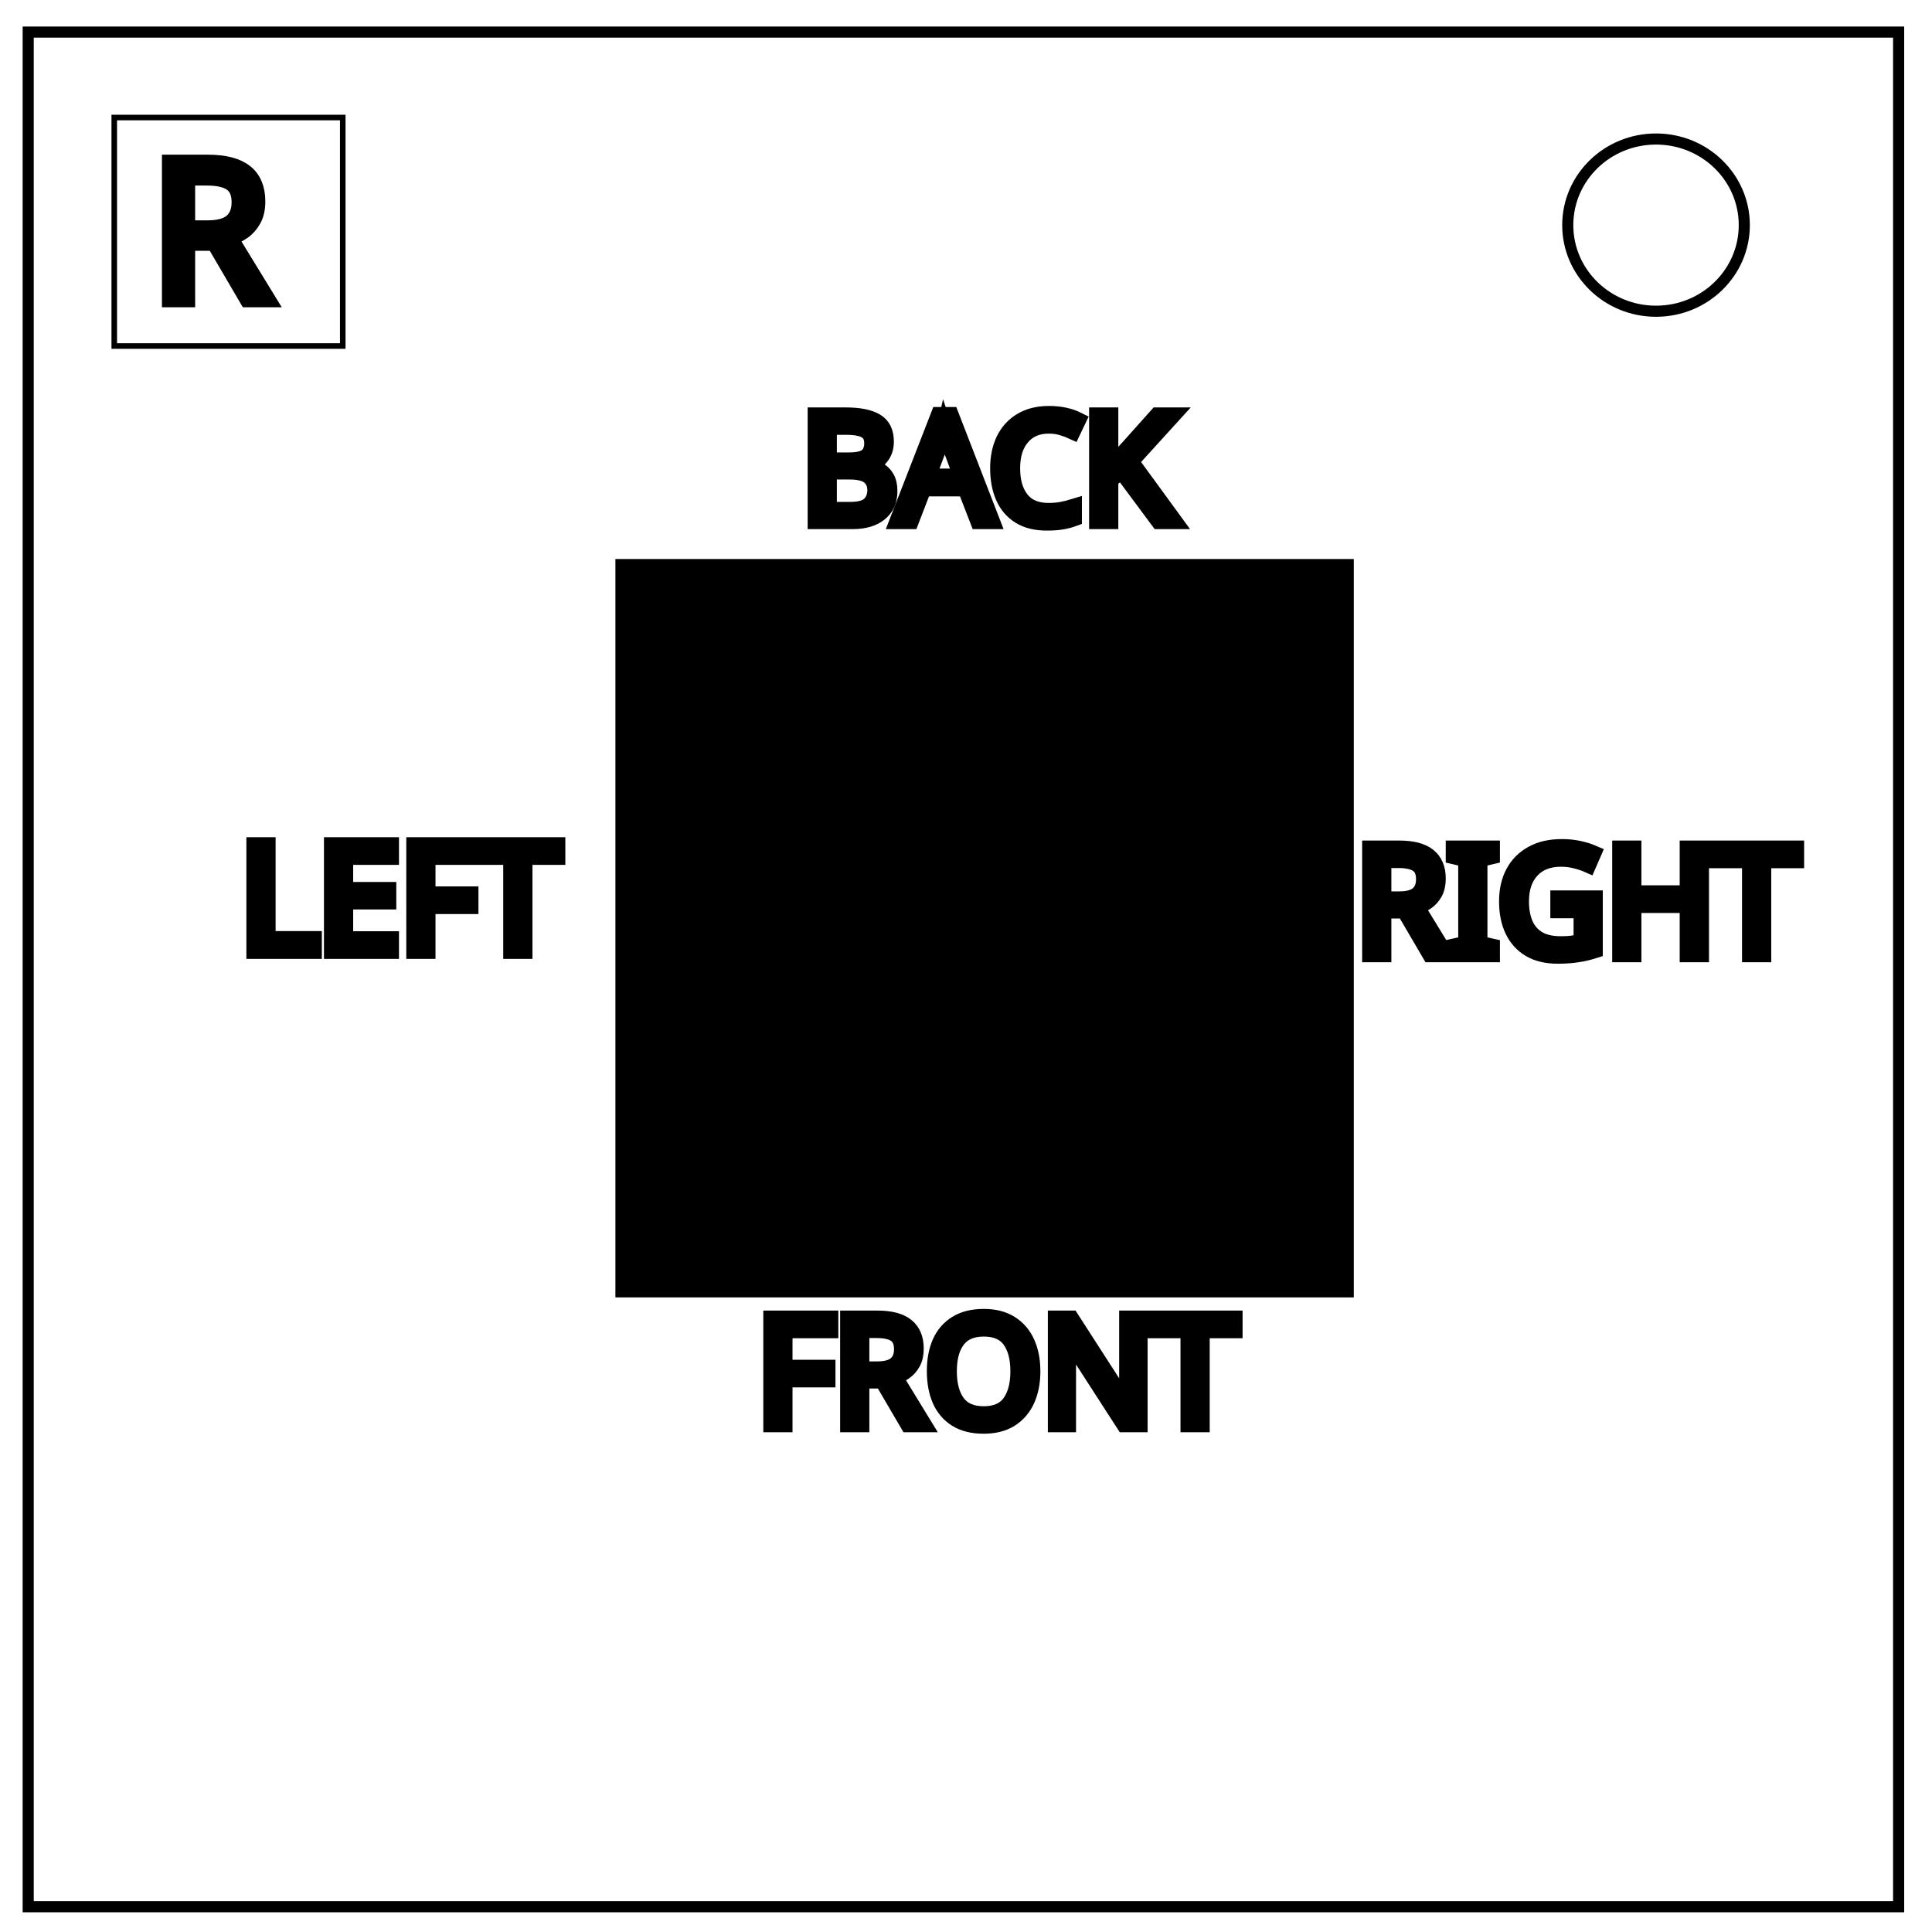
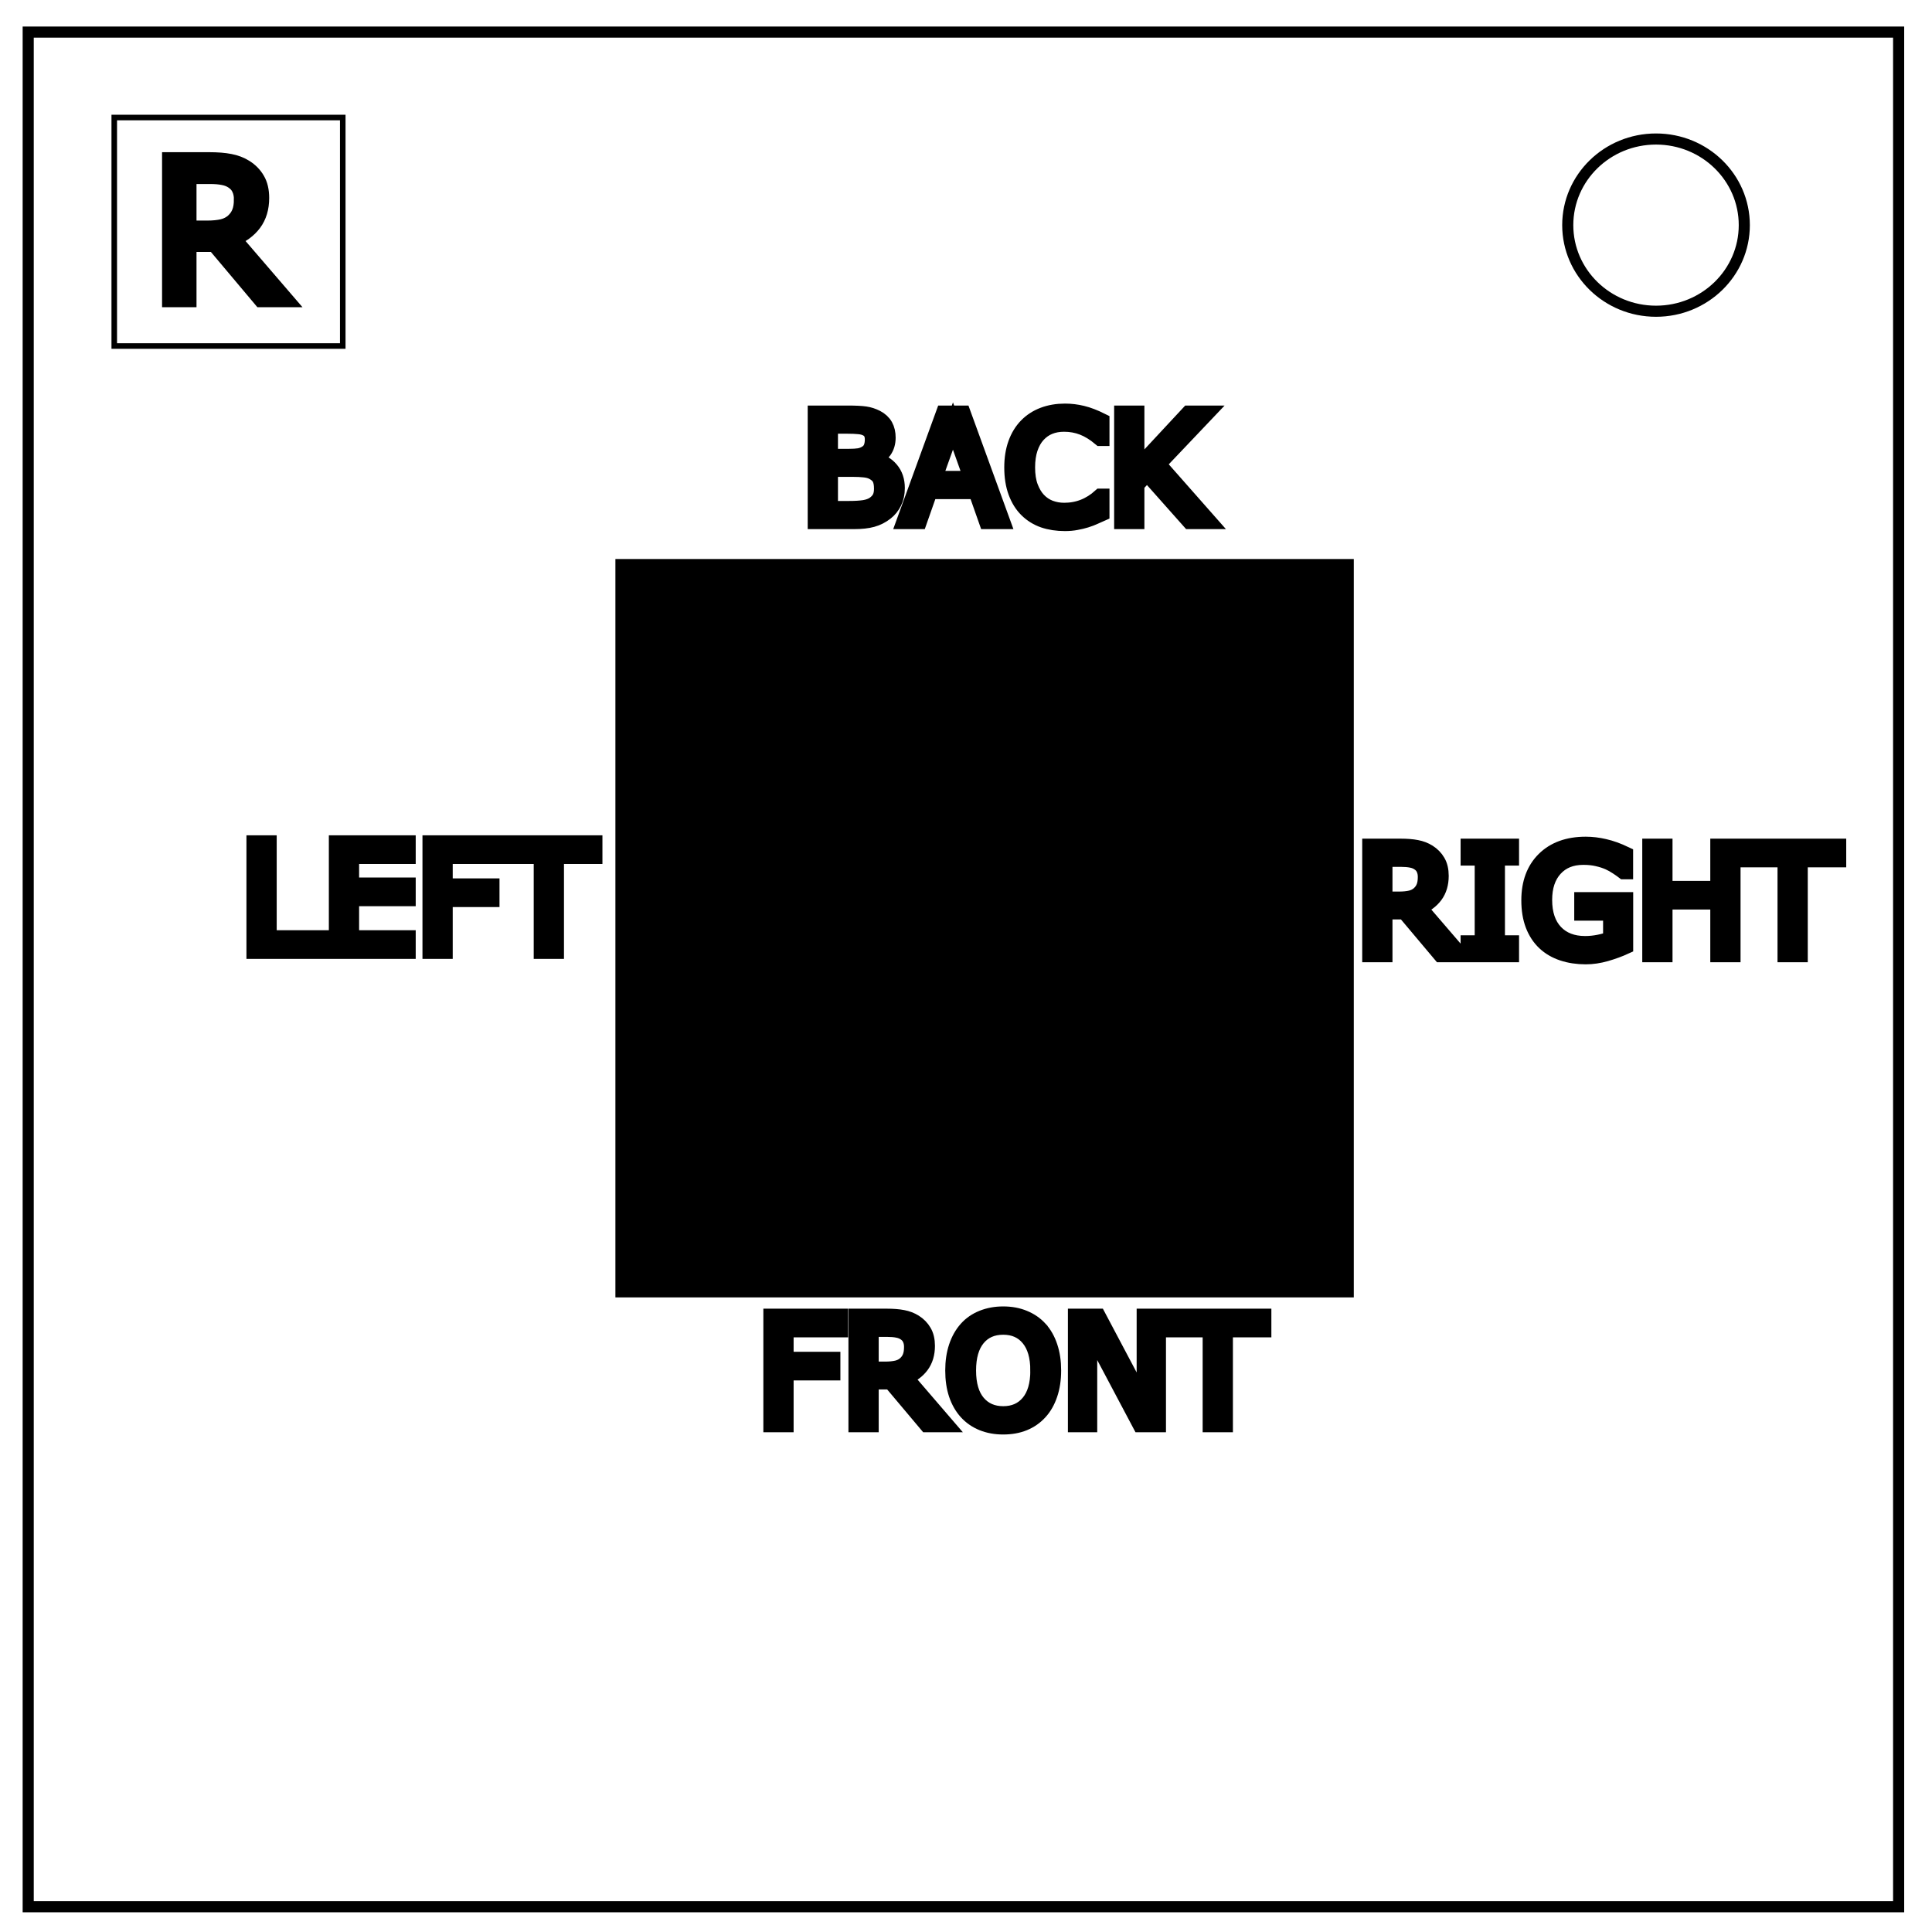
- <svg xmlns="http://www.w3.org/2000/svg" xmlns:xlink="http://www.w3.org/1999/xlink" fill="none" viewBox="0 0 348 348" version="1.1" id="svg143">
-   <defs id="defs147">
-     <linearGradient id="linearGradient4812">
-       <stop style="stop-color:#000000;stop-opacity:1;" offset="0" id="stop4810" />
-     </linearGradient>
-     <linearGradient xlink:href="#linearGradient4812" id="linearGradient4894" gradientUnits="userSpaceOnUse" gradientTransform="translate(0)" x1="167.14" y1="77.492" x2="190.742" y2="77.492" />
-   </defs>
-   <path stroke="#000" stroke-width="2" d="M5.08 5.78h336.91v337.67H5.08z" id="path137" />
-   <ellipse cx="298.29" cy="40.55" stroke="#000" stroke-width="2" rx="15.9" ry="15.51" id="ellipse139" />
-   <path d="M111.238 101.082h132.224v132.224H111.238z" style="fill:#000;fill-opacity:1;stroke:#000;stroke-width:.779" id="path141" />
-   <rect style="fill:none;stroke:#000000;fill-opacity:1" id="rect1453" width="41.159" height="41.159" x="20.58" y="21.168" />
-   <text xml:space="preserve" style="font-style:normal;font-variant:normal;font-weight:normal;font-stretch:normal;font-size:34.461px;font-family:sans-serif;-inkscape-font-specification:sans-serif;fill:#000000;fill-opacity:1;stroke:#000000;stroke-width:2.872" x="27.263" y="53.904" id="text1488">
-     <tspan id="tspan1486" x="27.263" y="53.904" style="font-style:normal;font-variant:normal;font-weight:normal;font-stretch:normal;font-family:sans-serif;-inkscape-font-specification:sans-serif;fill:#000000;fill-opacity:1;stroke-width:2.872">R</tspan>
+ <svg xmlns="http://www.w3.org/2000/svg" fill="none" viewBox="0 0 348 348">
+   <path stroke="#000" stroke-width="2" d="M5.08 5.78h336.91v337.67H5.08z" />
+   <ellipse cx="298.29" cy="40.55" stroke="#000" stroke-width="2" rx="15.9" ry="15.51" />
+   <path d="M111.238 101.082h132.224v132.224H111.238z" style="fill:#000;fill-opacity:1;stroke:#000;stroke-width:.779" />
+   <path d="M20.58 21.168h41.159v41.159H20.58z" style="fill:none;stroke:#000;fill-opacity:1" />
+   <path d="M51.359 53.904h-4.325l-8.38-9.961H33.96v9.961h-3.332V28.849h7.017q2.272 0 3.786.303 1.514.286 2.726 1.043 1.363.858 2.12 2.17.774 1.296.774 3.299 0 2.709-1.363 4.543-1.363 1.817-3.752 2.743zm-7.79-18.005q0-1.076-.388-1.901-.37-.841-1.245-1.413-.724-.488-1.716-.674-.993-.201-2.34-.201h-3.92v9.456h3.365q1.582 0 2.76-.269 1.178-.286 2.002-1.043.758-.707 1.11-1.616.371-.925.371-2.339z" aria-label="R" style="font-size:34.461px;-inkscape-font-specification:sans-serif;fill:#000;stroke:#000;stroke-width:2.872" />
+   <text xml:space="preserve" x="150.07" y="-826.898" style="font-style:normal;font-variant:normal;font-weight:400;font-stretch:normal;font-size:34.461px;font-family:sans-serif;-inkscape-font-specification:sans-serif;fill:#000;fill-opacity:1;stroke:#000;stroke-width:2.872" transform="scale(1 -1)">
+     <tspan x="150.07" y="-826.898" style="font-style:normal;font-variant:normal;font-weight:400;font-stretch:normal;font-family:sans-serif;-inkscape-font-specification:sans-serif;fill:#000;fill-opacity:1;stroke-width:2.872">R</tspan>
  </text>
-   <text xml:space="preserve" style="font-style:normal;font-variant:normal;font-weight:normal;font-stretch:normal;font-size:34.461px;font-family:sans-serif;-inkscape-font-specification:sans-serif;fill:#000000;fill-opacity:1;stroke:#000000;stroke-width:2.872" x="150.07" y="-826.898" id="text1488-6" transform="scale(1,-1)">
-     <tspan id="tspan1486-5" x="150.07" y="-826.898" style="font-style:normal;font-variant:normal;font-weight:normal;font-stretch:normal;font-family:sans-serif;-inkscape-font-specification:sans-serif;fill:#000000;fill-opacity:1;stroke-width:2.872">R</tspan>
-   </text>
-   <text xml:space="preserve" style="font-style:normal;font-variant:normal;font-weight:normal;font-stretch:normal;font-size:26.667px;font-family:sans-serif;-inkscape-font-specification:sans-serif;fill:#000000;fill-opacity:1;stroke:#000000;stroke-width:2.872" x="144.32" y="93.872" id="text1488-1">
-     <tspan id="tspan1486-8" x="144.32" y="93.872" style="font-style:normal;font-variant:normal;font-weight:normal;font-stretch:normal;font-size:26.667px;font-family:sans-serif;-inkscape-font-specification:sans-serif;fill:#000000;fill-opacity:1;stroke-width:2.872">BACK</tspan>
-   </text>
-   <text xml:space="preserve" style="font-style:normal;font-variant:normal;font-weight:normal;font-stretch:normal;font-size:26.667px;font-family:sans-serif;-inkscape-font-specification:sans-serif;fill:#000000;fill-opacity:1;stroke:#000000;stroke-width:2.872" x="244.2" y="171.885" id="text1488-1-6">
-     <tspan id="tspan1486-8-5" x="244.2" y="171.885" style="font-style:normal;font-variant:normal;font-weight:normal;font-stretch:normal;font-family:sans-serif;-inkscape-font-specification:sans-serif;fill:#000000;fill-opacity:1;stroke-width:2.872;font-size:26.667px">RIGHT</tspan>
-   </text>
-   <text xml:space="preserve" style="font-style:normal;font-variant:normal;font-weight:normal;font-stretch:normal;font-size:26.667px;font-family:sans-serif;-inkscape-font-specification:sans-serif;fill:#000000;fill-opacity:1;stroke:#000000;stroke-width:2.872" x="136.331" y="256.547" id="text1488-1-6-1">
-     <tspan id="tspan1486-8-5-6" x="136.331" y="256.547" style="font-style:normal;font-variant:normal;font-weight:normal;font-stretch:normal;font-size:26.667px;font-family:sans-serif;-inkscape-font-specification:sans-serif;fill:#000000;fill-opacity:1;stroke-width:2.872">FRONT</tspan>
-   </text>
-   <text xml:space="preserve" style="font-style:normal;font-variant:normal;font-weight:normal;font-stretch:normal;font-size:26.667px;font-family:sans-serif;-inkscape-font-specification:sans-serif;fill:#000000;fill-opacity:1;stroke:#000000;stroke-width:2.872" x="43.222" y="171.284" id="text1488-1-6-1-3">
-     <tspan id="tspan1486-8-5-6-0" x="43.222" y="171.284" style="font-style:normal;font-variant:normal;font-weight:normal;font-stretch:normal;font-size:26.667px;font-family:sans-serif;-inkscape-font-specification:sans-serif;fill:#000000;fill-opacity:1;stroke-width:2.872">LEFT</tspan>
-   </text>
+   <g aria-label="BACK" style="font-size:26.667px;-inkscape-font-specification:sans-serif;fill:#000;stroke:#000;stroke-width:2.872">
+     <path d="M161.547 87.908q0 1.446-.547 2.553-.547 1.106-1.472 1.822-1.093.86-2.408 1.224-1.303.365-3.32.365h-6.876V74.484h5.742q2.123 0 3.177.156 1.055.156 2.019.651 1.067.56 1.55 1.446.48.872.48 2.096 0 1.38-.702 2.357-.703.963-1.875 1.55v.103q1.966.404 3.099 1.732 1.133 1.315 1.133 3.333zm-4.336-8.737q0-.703-.235-1.184-.234-.482-.755-.782-.612-.351-1.484-.43-.873-.09-2.162-.09h-3.073v5.598h3.334q1.21 0 1.927-.117.716-.13 1.328-.52.612-.391.86-1.003.26-.625.26-1.472zm1.653 8.842q0-1.172-.351-1.862-.352-.69-1.276-1.172-.625-.326-1.524-.417-.885-.104-2.161-.104h-4.05v7.213h3.412q1.692 0 2.773-.169 1.08-.182 1.771-.65.73-.509 1.068-1.16.338-.65.338-1.68zM180.492 93.872h-2.747l-1.902-5.404h-8.385l-1.901 5.404h-2.617l7.057-19.388h3.438zm-5.443-7.617-3.398-9.518-3.412 9.518zM198.409 92.466q-.717.312-1.302.586-.573.273-1.51.573-.795.247-1.733.416-.924.183-2.044.183-2.11 0-3.841-.586-1.719-.6-2.995-1.862-1.25-1.237-1.953-3.138-.703-1.914-.703-4.44 0-2.396.677-4.284t1.953-3.19q1.237-1.263 2.982-1.928 1.758-.664 3.893-.664 1.563 0 3.112.378 1.563.378 3.464 1.328v3.06h-.196q-1.601-1.341-3.177-1.953-1.575-.612-3.372-.612-1.472 0-2.656.482-1.172.468-2.097 1.471-.898.977-1.406 2.474-.495 1.484-.495 3.438 0 2.044.547 3.515.56 1.471 1.432 2.396.912.964 2.123 1.432 1.224.456 2.578.456 1.862 0 3.49-.638 1.627-.638 3.046-1.914h.183zM217.64 93.872h-3.346l-7.67-8.633-1.926 2.057v6.576h-2.578V74.484h2.578v10.117l9.414-10.117h3.125l-8.66 9.115z" />
+   </g>
+   <g aria-label="RIGHT" style="font-size:26.667px;-inkscape-font-specification:sans-serif;fill:#000;stroke:#000;stroke-width:2.872">
+     <path d="M262.846 171.885h-3.347l-6.484-7.708h-3.633v7.708h-2.578v-19.388h5.43q1.758 0 2.93.234 1.171.222 2.109.808 1.055.664 1.64 1.68.6 1.002.6 2.551 0 2.097-1.055 3.516-1.055 1.406-2.904 2.122zm-6.029-13.932q0-.834-.3-1.472-.286-.65-.963-1.093-.56-.378-1.328-.521-.768-.156-1.81-.156h-3.034v7.317h2.604q1.224 0 2.136-.208.911-.221 1.55-.807.585-.547.859-1.25.286-.717.286-1.81zM272.182 171.885h-7.656v-1.98h2.539v-15.429h-2.54v-1.979h7.657v1.98h-2.54v15.429h2.54zM292.742 170.453q-1.589.729-3.477 1.276-1.875.534-3.633.534-2.265 0-4.153-.625-1.888-.625-3.217-1.875-1.34-1.263-2.07-3.151-.729-1.901-.729-4.44 0-4.649 2.708-7.331 2.722-2.696 7.461-2.696 1.654 0 3.373.404 1.731.39 3.724 1.341v3.06h-.235q-.403-.312-1.172-.82-.768-.508-1.51-.847-.898-.403-2.044-.664-1.133-.273-2.578-.273-3.256 0-5.157 2.096-1.888 2.084-1.888 5.651 0 3.763 1.98 5.86 1.979 2.083 5.39 2.083 1.25 0 2.487-.247 1.25-.248 2.188-.638v-4.753h-5.196v-2.266h7.748zM312.078 171.885h-2.579v-9.492h-9.674v9.492h-2.578v-19.388h2.578v7.604h9.674v-7.604h2.579zM331.114 154.789h-6.927v17.096h-2.578v-17.096h-6.927v-2.292h16.432z" />
+   </g>
+   <g aria-label="FRONT" style="font-size:26.667px;-inkscape-font-specification:sans-serif;fill:#000;stroke:#000;stroke-width:2.872">
+     <path d="M151.318 239.45h-9.805v5.47h8.425v2.291h-8.425v9.336h-2.578v-19.388h12.383zM170.302 256.547h-3.346l-6.484-7.708h-3.633v7.708h-2.578v-19.388h5.43q1.757 0 2.93.234 1.171.222 2.108.808 1.055.664 1.641 1.68.6 1.002.6 2.551 0 2.097-1.056 3.516-1.054 1.406-2.903 2.122zm-6.028-13.932q0-.834-.3-1.472-.286-.65-.963-1.093-.56-.378-1.328-.521-.769-.156-1.81-.156h-3.034v7.317h2.604q1.224 0 2.135-.208.912-.221 1.55-.807.586-.547.86-1.25.286-.717.286-1.81zM187.256 239.386q1.184 1.302 1.81 3.19.637 1.888.637 4.283 0 2.396-.65 4.297-.639 1.888-1.797 3.151-1.198 1.316-2.839 1.98-1.628.664-3.724.664-2.044 0-3.724-.677-1.667-.678-2.838-1.967-1.172-1.289-1.81-3.164-.625-1.875-.625-4.284 0-2.37.625-4.244.625-1.888 1.823-3.23 1.145-1.276 2.838-1.953 1.706-.677 3.711-.677 2.083 0 3.737.69 1.667.677 2.826 1.94zm-.235 7.473q0-3.776-1.693-5.82-1.692-2.057-4.622-2.057-2.956 0-4.648 2.057-1.68 2.044-1.68 5.82 0 3.816 1.719 5.847 1.718 2.018 4.61 2.018 2.89 0 4.595-2.018 1.72-2.031 1.72-5.847zM208.584 256.547h-3.19l-9.193-17.344v17.344h-2.409v-19.388h3.997l8.386 15.833V237.16h2.409zM227.568 239.45h-6.927v17.097h-2.578v-17.096h-6.927v-2.292h16.432z" />
+   </g>
+   <g aria-label="LEFT" style="font-size:26.667px;-inkscape-font-specification:sans-serif;fill:#000;stroke:#000;stroke-width:2.872">
+     <path d="M58.092 171.284H45.826v-19.388h2.578v17.096h9.688zM73.443 171.284H60.67v-19.388h12.773v2.292H63.248v5.312h10.195v2.292H63.248v7.2h10.195zM89.915 154.188H80.11v5.468h8.425v2.292H80.11v9.336h-2.578v-19.388h12.383zM107.076 154.188h-6.927v17.096h-2.578v-17.096h-6.927v-2.292h16.432z" />
+   </g>
</svg>
